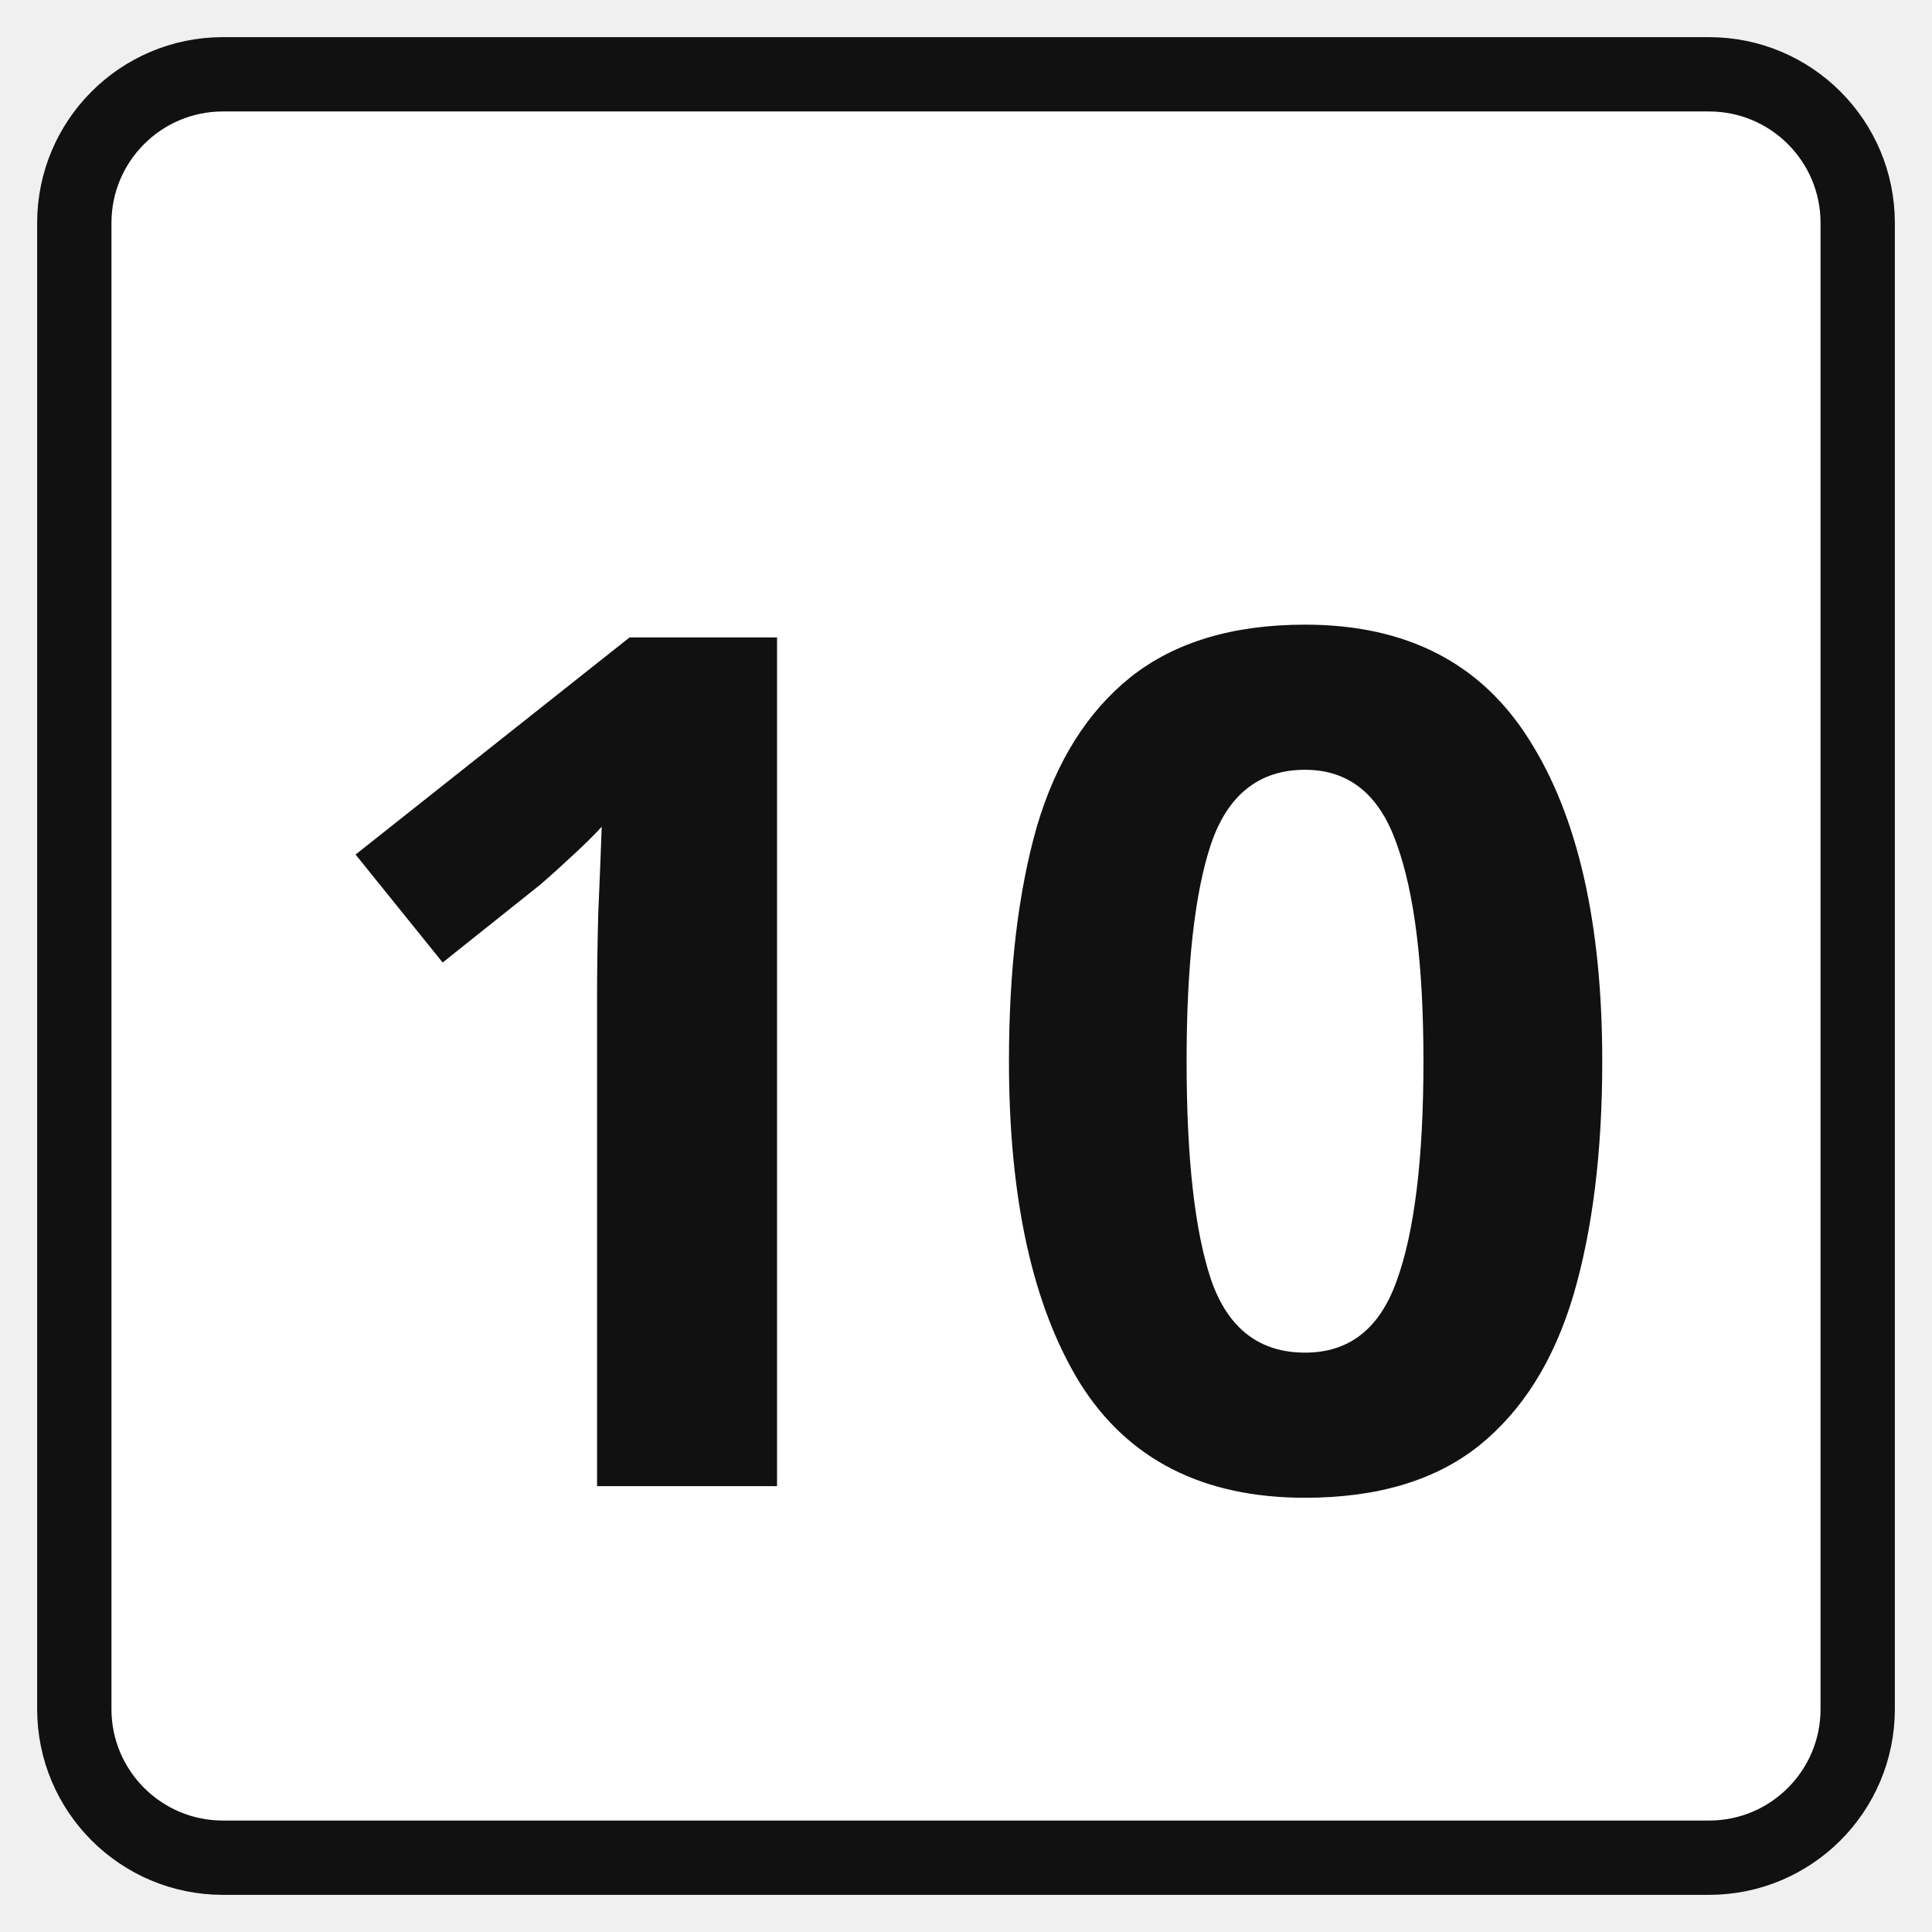
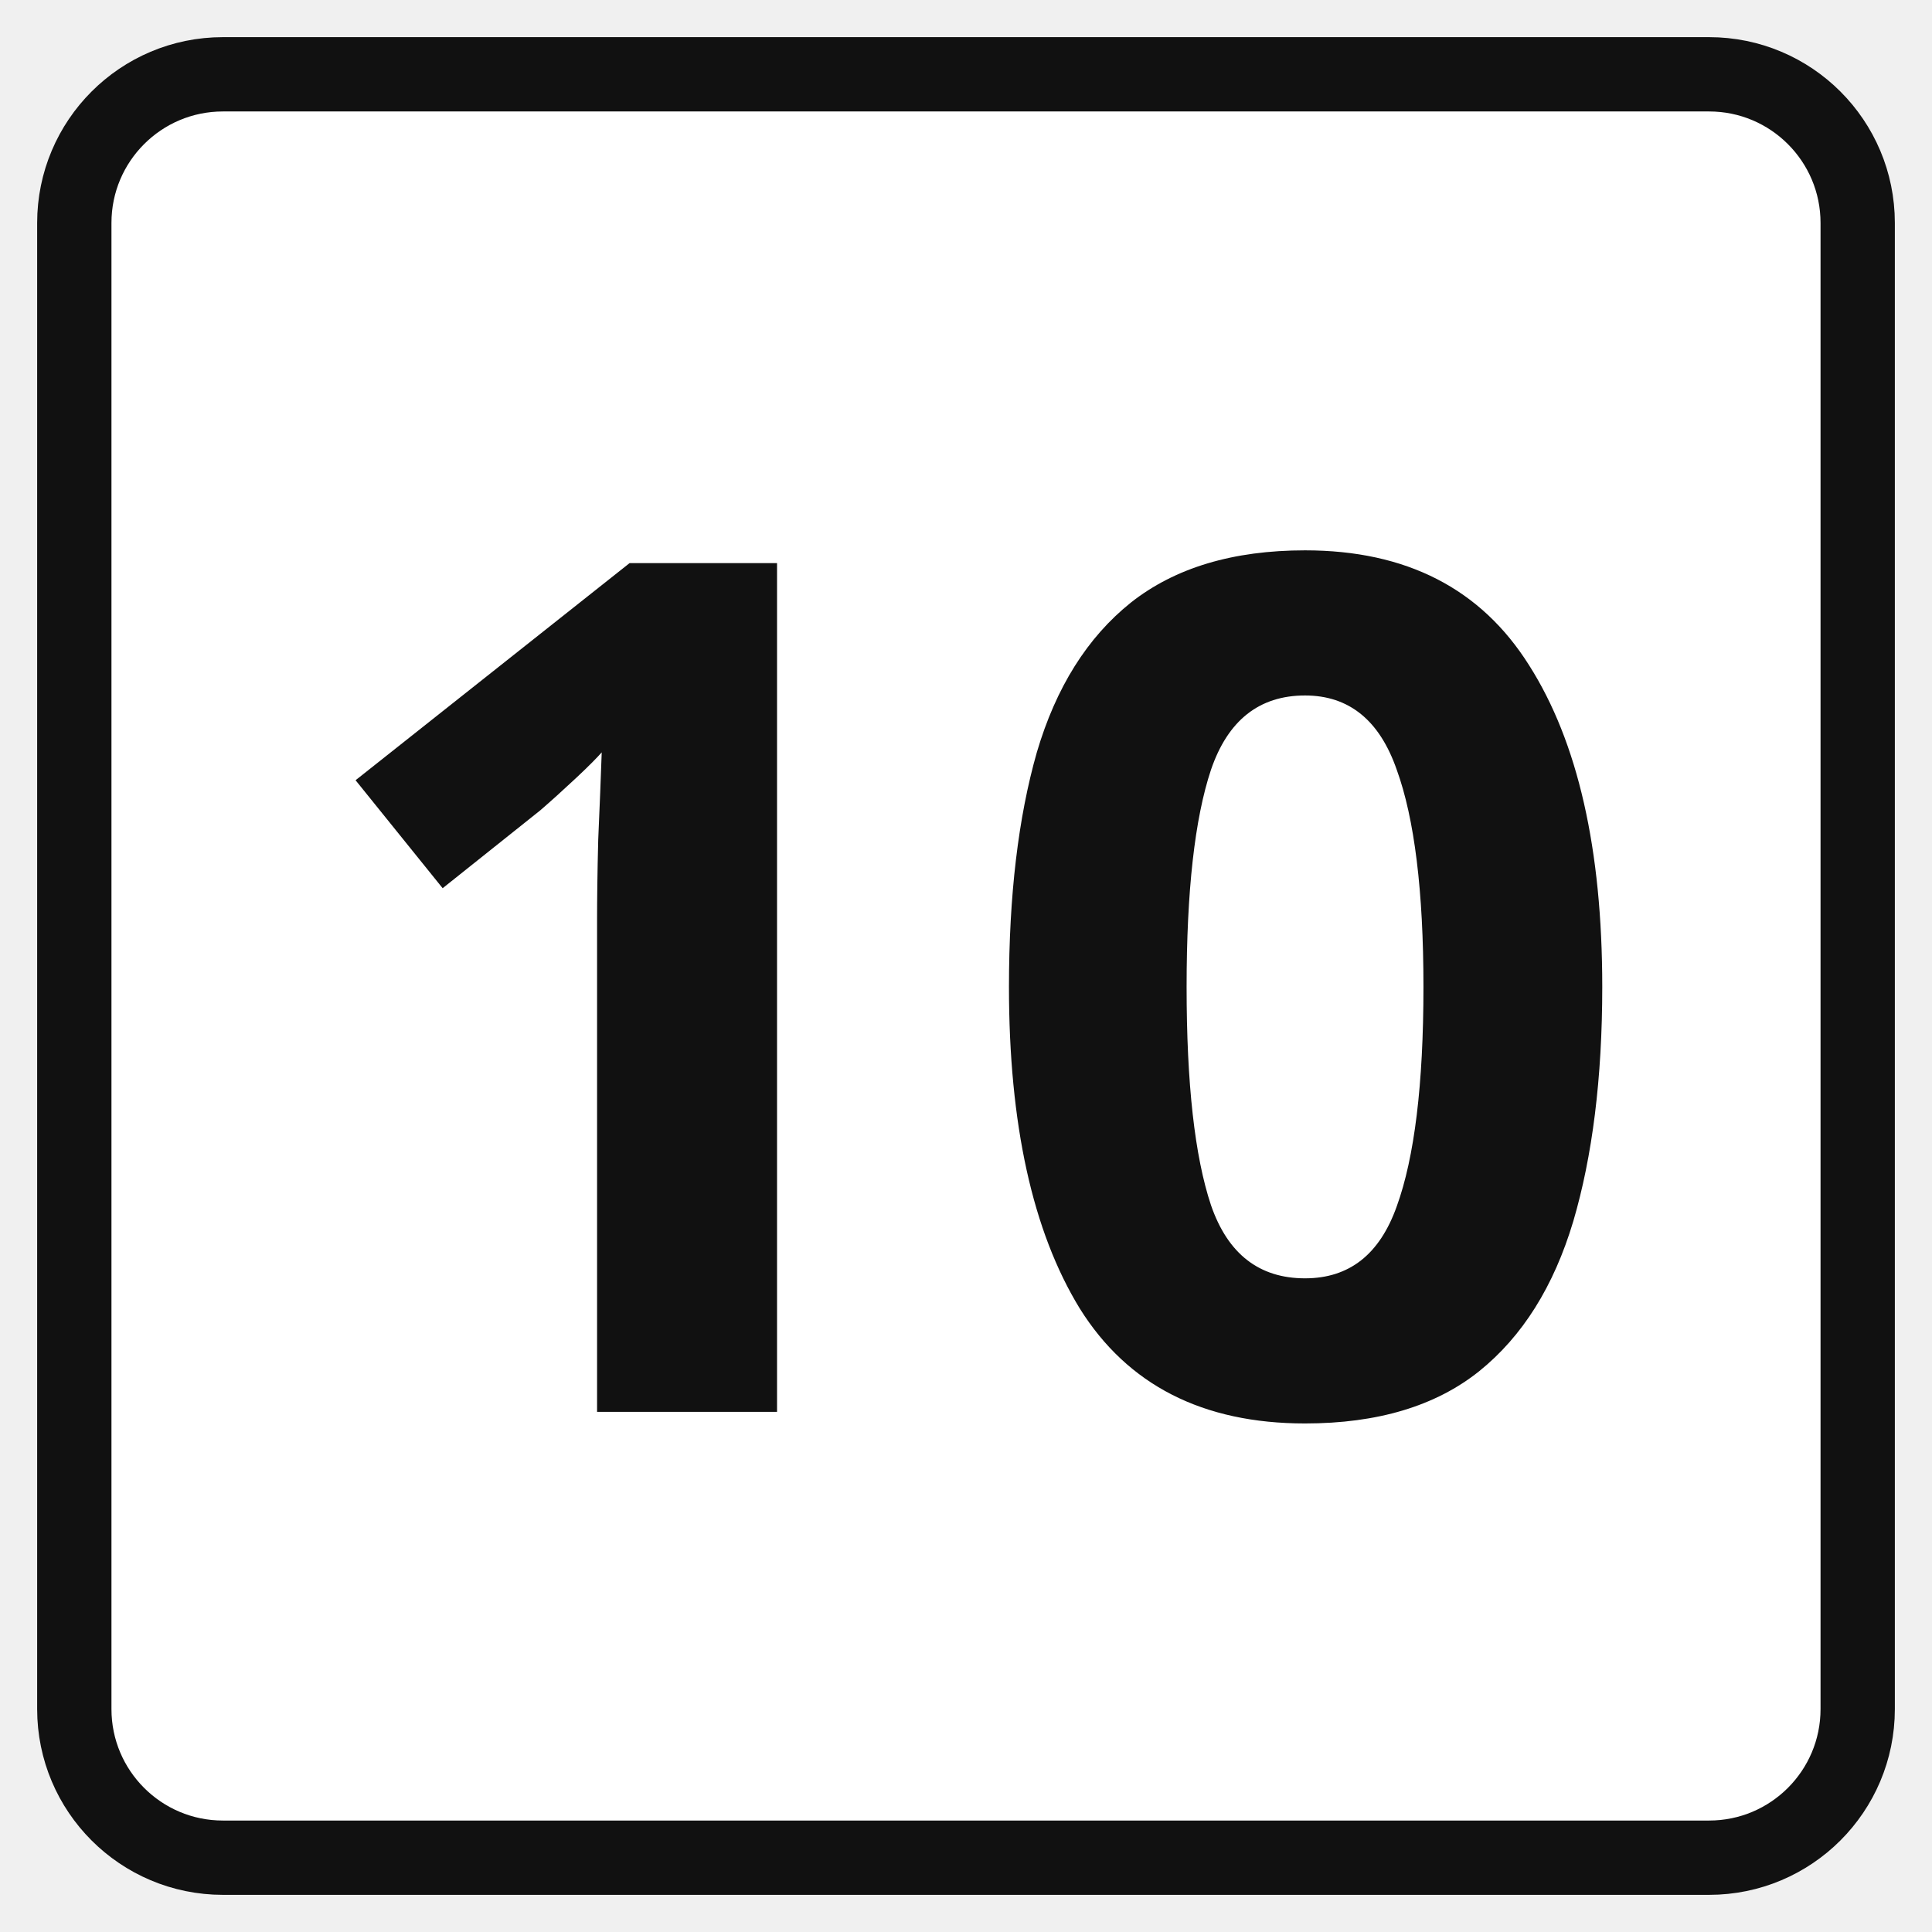
<svg xmlns="http://www.w3.org/2000/svg" width="208" height="208" viewBox="0 0 26 26">
  <rect x="1" y="1" width="24" height="24" rx="2" fill="#fff" stroke="#111" stroke-width="1" />
-   <text x="13" y="20" text-anchor="middle" font-family="sans-serif" font-size="16" font-weight="700" fill="#111">10</text>
+   <text x="13" y="19" text-anchor="middle" font-family="sans-serif" font-size="16" font-weight="700" fill="#111">10</text>
</svg>
